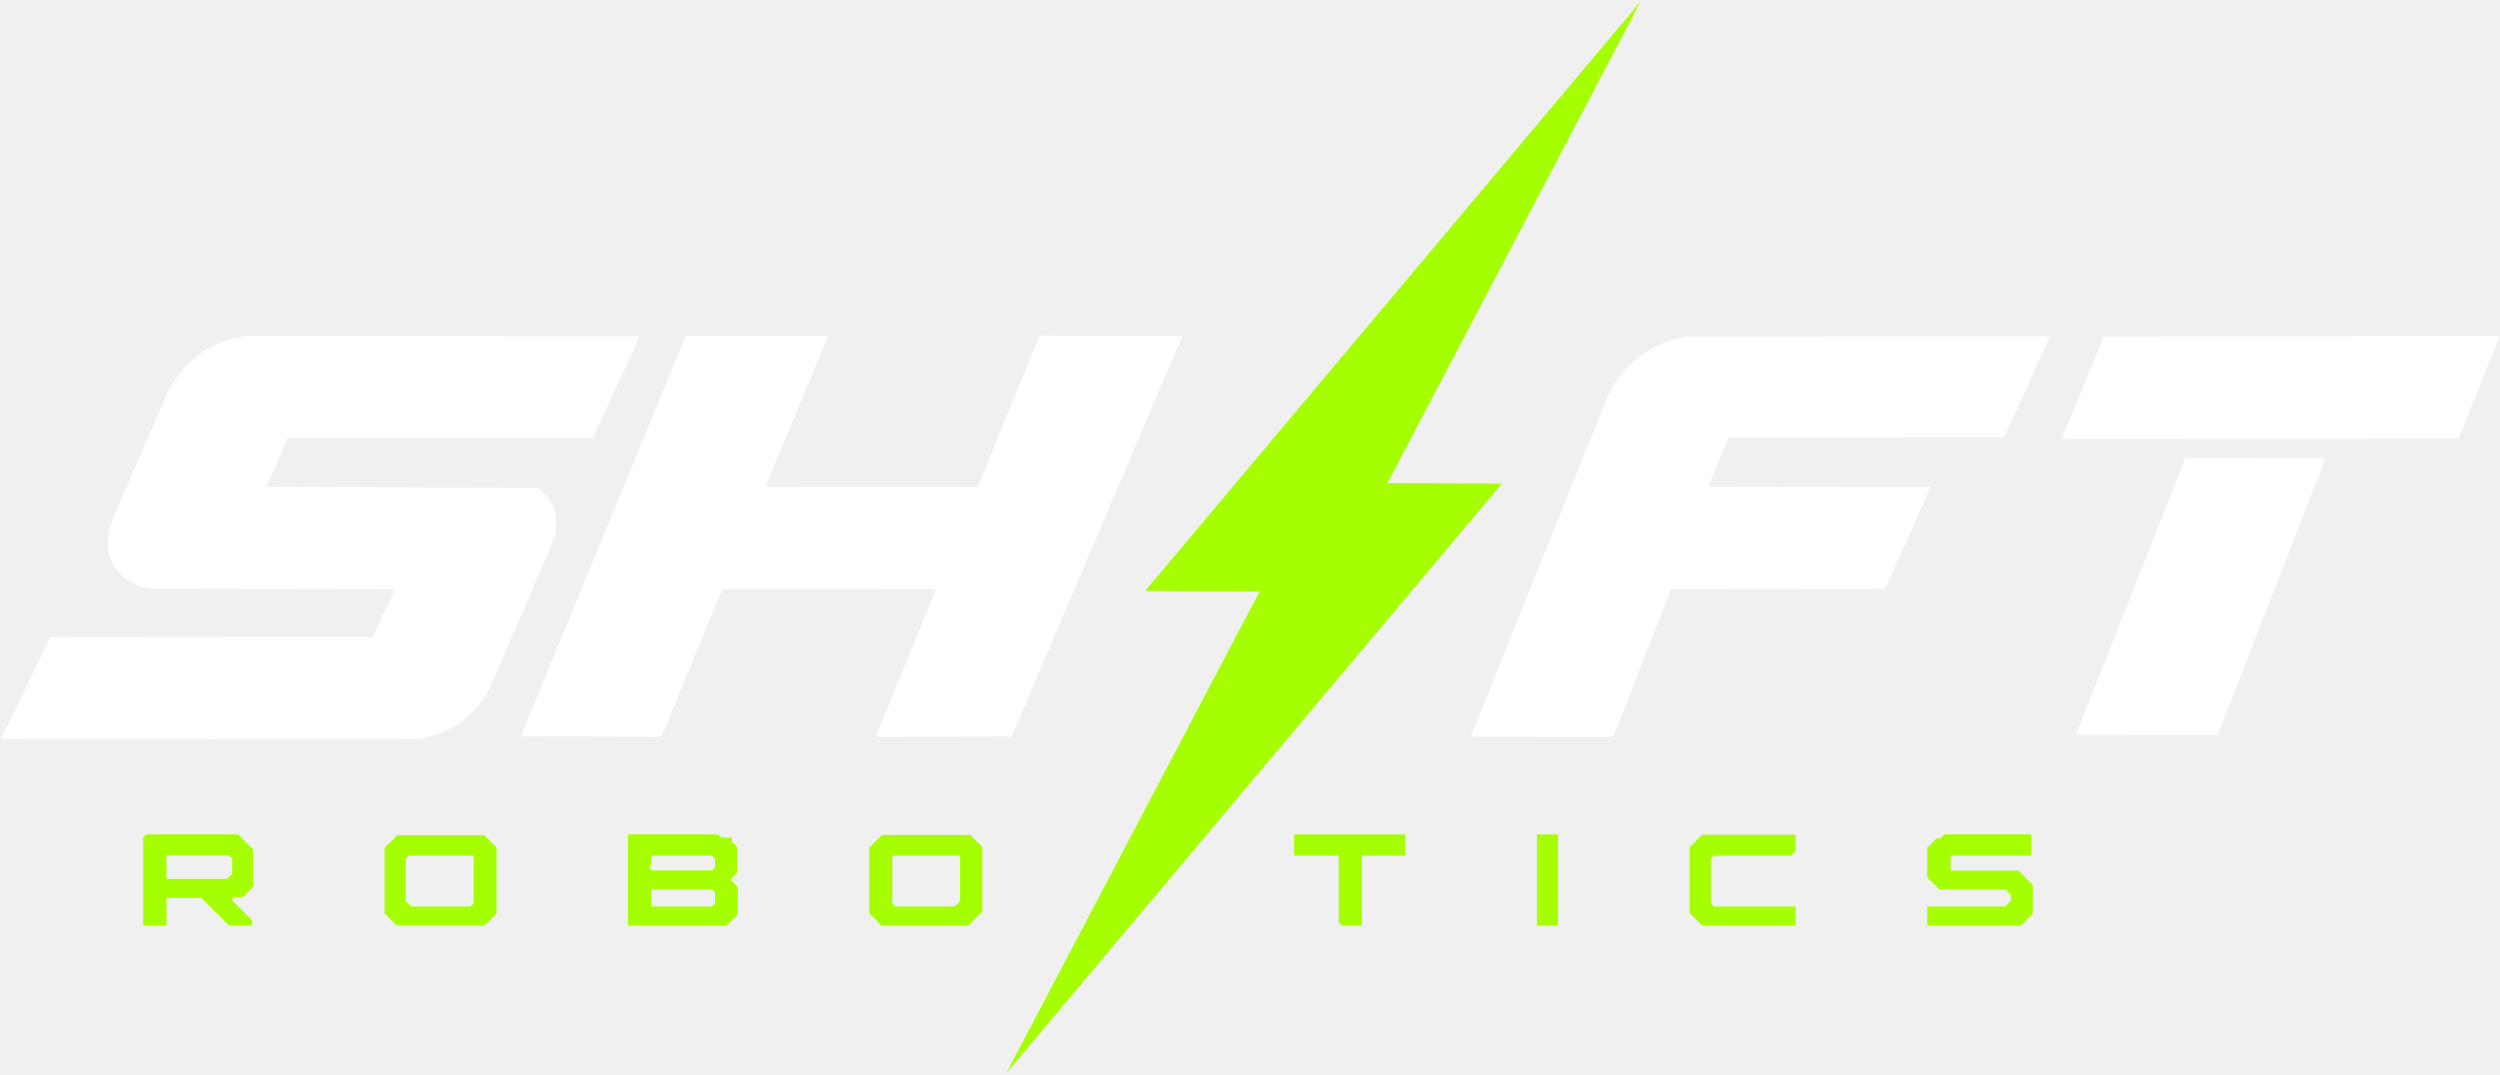
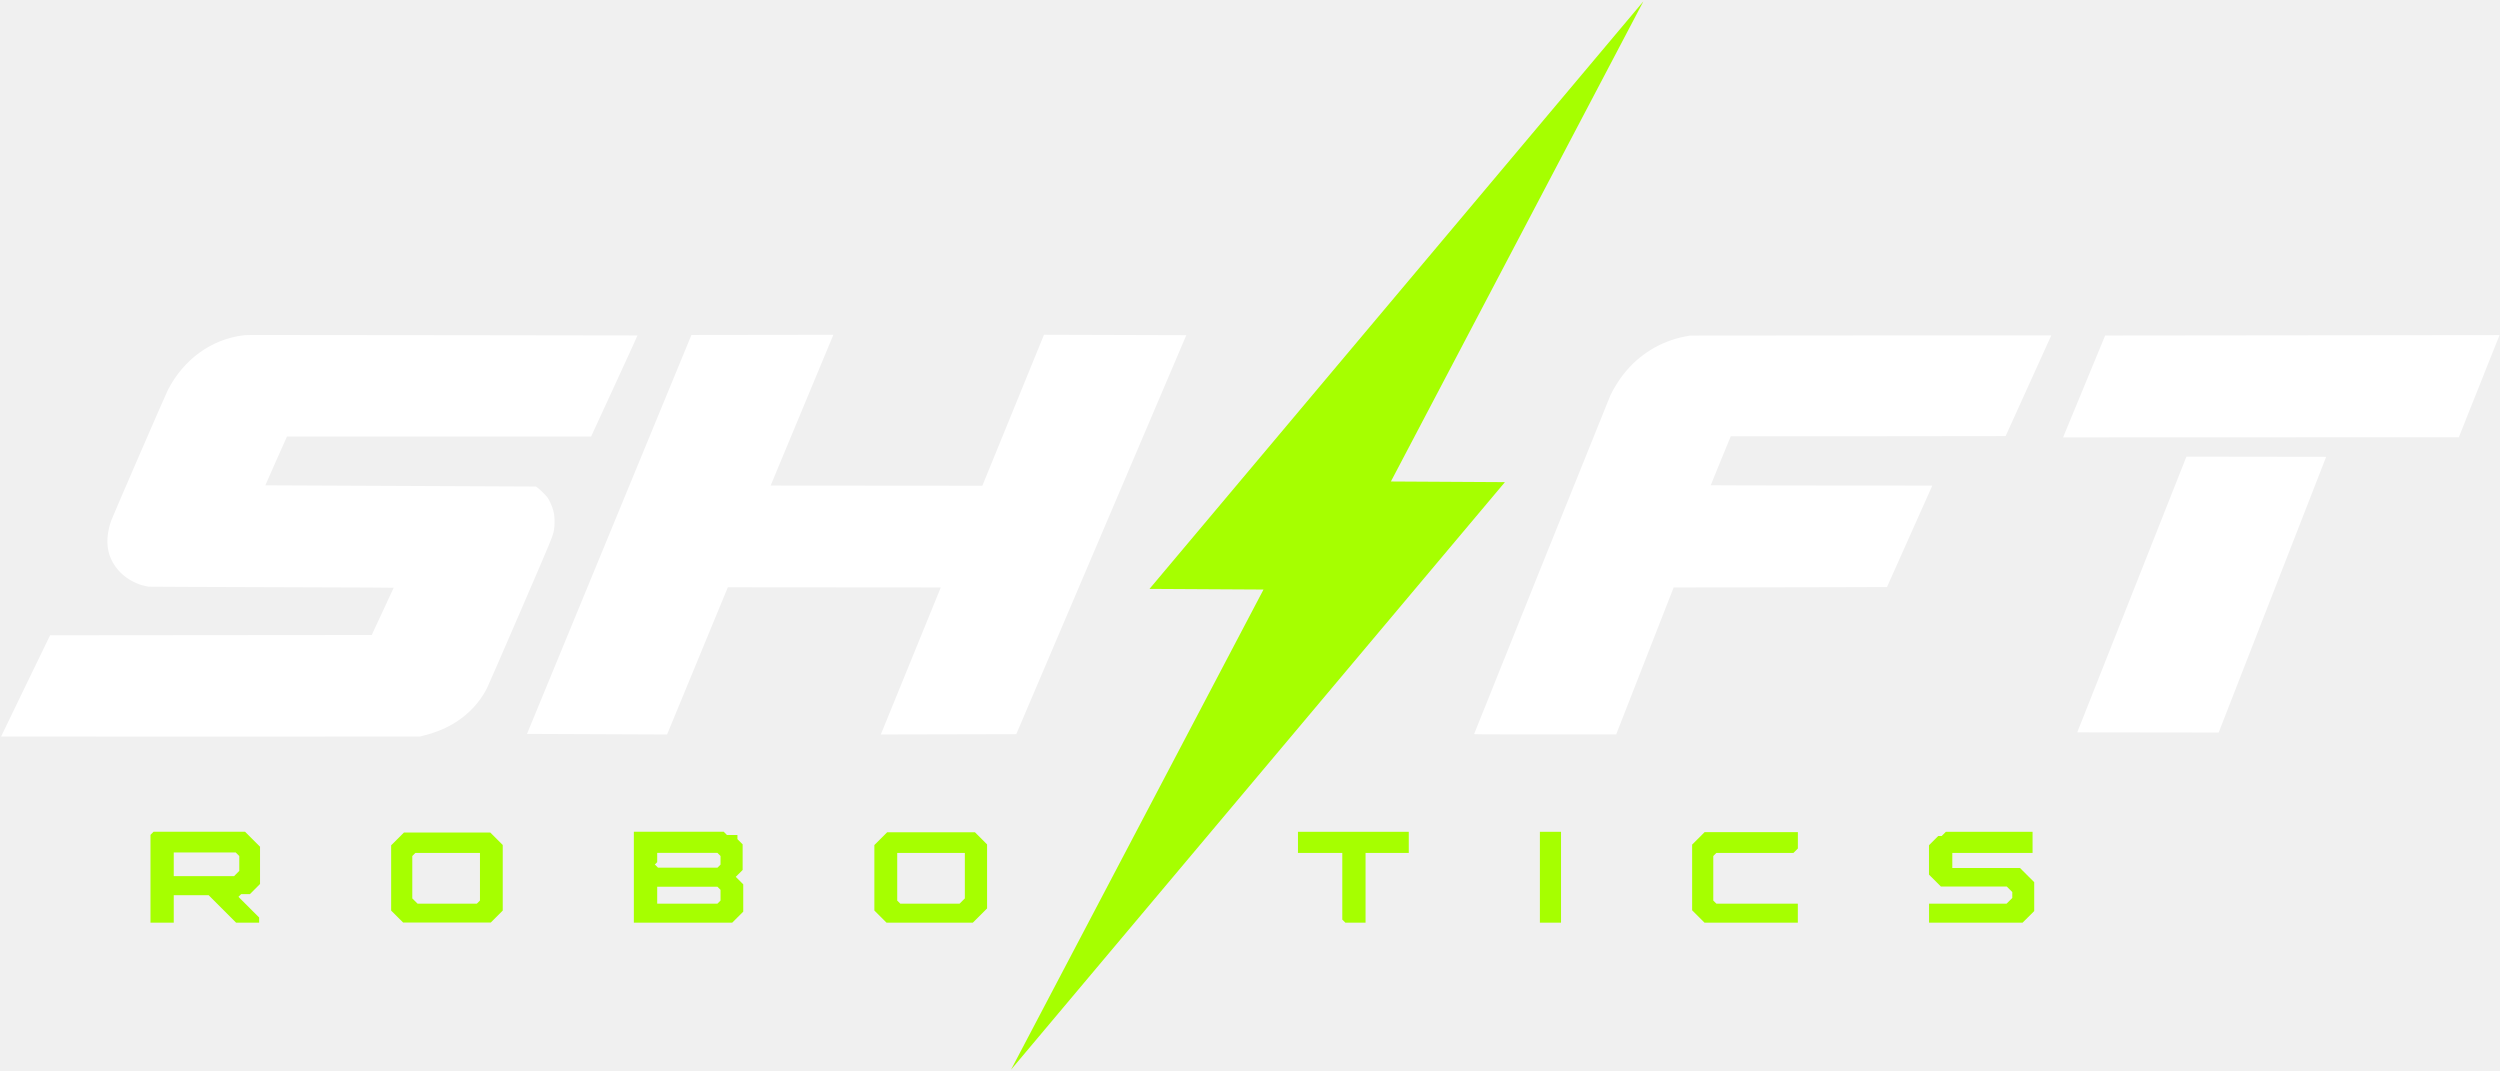
- <svg xmlns="http://www.w3.org/2000/svg" viewBox="124 156 1927 827.81" width="1927" height="828" role="img" aria-label="SHFT Robotics logo">
-   <path fill="#FFFFFF" d="M312.38,415.14C287.48,418.17 266.09,433.62 253.79,457.46C252.08,460.77 211.85,553.51 210.18,557.97C207.22,565.90 206.31,574.19 207.63,581.04C209.70,591.71 217.22,601.02 227.84,606.07C230.93,607.54 233.09,608.28 236.32,608.99L238.82,609.53L267.61,609.69C283.44,609.78 326.10,609.93 362.40,610.02C398.70,610.11 428.40,610.26 428.40,610.35C427.40,612.57 414.16,641.12 411.84,646.01L411.42,646.88L287.08,646.99L162.74,647.10L144.29,685.13C133.60,707.21 124.85,725.33 124.85,725.39C124.85,725.45 197.72,725.48 286.78,725.45L448.71,725.39L452.63,724.37C461.86,721.95 469.51,718.70 476.55,714.20C486.85,707.61 494.83,698.96 500.39,688.34C501.17,686.85 512.77,660.23 526.16,629.18C551.47,570.55 551.45,570.60 552.38,565.47C552.97,562.23 552.93,555.58 552.31,552.76C551.58,549.50 550.63,546.79 549.12,543.74C547.89,541.24 547.49,540.65 545.59,538.59C543.16,535.94 540.84,533.83 538.42,532.09L329.18,531.15C331.71,525.24 342.91,499.97 345.62,494.04L345.90,493.44L463.47,493.44L581.04,493.44L599.03,454.41C608.92,432.94 616.97,415.33 616.91,415.27C616.85,415.21 557.32,415.12 484.63,415.08C411.93,415.03 343.95,414.97 333.55,414.93C319.22,414.88 314.10,414.93 312.38,415.14Z" />
+ <svg xmlns="http://www.w3.org/2000/svg" viewBox="118 156 1933 827.81" width="1933" height="828" role="img" aria-label="SHFT Robotics logo">
+   <path fill="#FFFFFF" d="M306.38,415.14C281.48,418.17 260.09,433.62 247.79,457.46C246.08,460.77 205.85,553.51 204.18,557.97C201.22,565.90 200.31,574.19 201.63,581.04C203.70,591.71 211.22,601.02 221.84,606.07C224.93,607.54 227.09,608.28 230.32,608.99L232.82,609.53L261.61,609.69C277.44,609.78 320.10,609.93 356.40,610.02C392.70,610.11 422.40,610.26 422.40,610.35C421.40,612.57 408.16,641.12 405.84,646.01L405.42,646.88L281.08,646.99L156.74,647.10L138.29,685.13C127.60,707.21 118.85,725.33 118.85,725.39C118.85,725.45 191.72,725.48 280.78,725.45L442.71,725.39L446.63,724.37C455.86,721.95 463.51,718.70 470.55,714.20C480.85,707.61 488.83,698.96 494.39,688.34C495.17,686.85 506.77,660.23 520.16,629.18C545.47,570.55 545.45,570.60 546.38,565.47C546.97,562.23 546.93,555.58 546.31,552.76C545.58,549.50 544.63,546.79 543.12,543.74C541.89,541.24 541.49,540.65 539.59,538.59C537.16,535.94 534.84,533.83 532.42,532.09L323.18,531.15C325.71,525.24 336.91,499.97 339.62,494.04L339.90,493.44L457.47,493.44L575.04,493.44L593.03,454.41C602.92,432.94 610.97,415.33 610.91,415.27C610.85,415.21 551.32,415.12 478.63,415.08C405.93,415.03 337.95,414.97 327.55,414.93C313.22,414.88 308.10,414.93 306.38,415.14Z" />
  <path fill="#FFFFFF" d="M652.61,414.91L525.47,723.36L633.78,723.81L680.76,609.99L845.41,610.12L799.04,723.80L903.78,723.56L1035.25,415.07L925.21,414.74L877.55,531.47L713.86,531.34L762.36,414.76L652.61,414.91Z" />
  <path fill="#FFFFFF" d="M1424.76,415.37C1424.40,415.42 1422.62,415.75 1420.80,416.11C1401.84,419.80 1385.18,430.05 1373.19,445.39C1369.50,450.12 1365.65,456.34 1363.14,461.61C1362.10,463.80 1258.12,722.25 1257.82,723.38C1257.73,723.74 1260.45,723.76 1312.67,723.76L1367.62,723.76L1388.47,670.47C1399.93,641.16 1409.94,615.59 1410.70,613.65L1412.08,610.12L1453.95,610.09C1476.97,610.07 1514.08,610.00 1536.42,609.93L1577.03,609.80L1594.54,570.58L1612.06,531.36L1526.39,531.30C1479.28,531.27 1440.73,531.18 1440.73,531.10C1440.73,531.02 1444.22,522.46 1448.48,512.09L1456.23,493.22L1561.55,493.22C1619.47,493.22 1667.30,493.16 1667.84,493.09L1668.82,492.95L1684.64,458.05C1693.34,438.85 1701.27,421.36 1702.26,419.18L1704.05,415.22L1564.73,415.25C1488.10,415.27 1425.11,415.32 1424.76,415.37Z" />
  <path fill="#FFFFFF" d="M1882.47,415.18L1745.70,415.33L1713.17,494.09L2019.17,493.98L2050.64,415.00L1882.47,415.18Z" />
  <path fill="#FFFFFF" d="M1808.54,508.98L1724.12,722.16L1833.47,722.30L1916.59,509.13L1808.54,508.98Z" />
  <path fill="#A6FF00" d="M1006.79,611.24L1094.94,611.74L899.73,982.97L1281.59,528.70L1193.44,528.19L1388.65,156.97Z" />
  <path fill="#A6FF00" fill-rule="evenodd" d="M236.743,799.011 L307.477,799.011 L319.053,810.588 L319.053,839.415 L311.221,847.247 L304.452,847.247 L302.375,849.340 L318.367,865.331 L318.367,869.321 L300.560,869.321 L279.321,848.064 L252.341,848.064 L252.341,869.321 L234.355,869.321 L234.355,801.415 Z M300.266,815.035 L252.341,815.035 L252.341,833.348 L298.974,833.348 L303.013,829.293 L303.013,817.799 Z M430.340,799.616 L497.085,799.616 L506.716,809.247 L506.716,859.968 L497.477,869.206 L429.703,869.206 L420.432,859.951 L420.432,809.509 Z M439.186,815.379 L436.783,817.766 L436.783,850.550 L440.854,854.605 L486.702,854.605 L489.106,852.201 L489.106,815.379 Z M608.094,799.011 L677.585,799.011 L680.087,801.529 L688.181,801.529 L688.181,804.718 L692.203,808.740 L692.203,828.574 L686.889,833.888 L692.677,839.676 L692.677,860.785 L684.126,869.321 L608.094,869.321 Z M626.145,815.362 L626.145,822.524 L624.330,824.339 L626.799,826.808 L672.729,826.808 L675.116,824.421 L675.116,817.766 L672.729,815.362 Z M626.145,841.524 L626.145,854.605 L672.729,854.605 L675.116,852.217 L675.116,843.927 L672.729,841.524 Z M803.915,799.437 L871.853,799.437 L881.206,808.806 L881.206,858.316 L870.186,869.321 L803.474,869.321 L794.055,859.919 L794.055,809.296 Z M811.731,815.379 L811.731,852.234 L814.102,854.605 L859.966,854.605 L864.021,850.550 L864.021,815.379 Z M1121.587,799.060 L1207.266,799.060 L1207.266,815.379 L1173.845,815.379 L1173.845,869.321 L1158.262,869.321 L1155.859,866.933 L1155.859,815.379 L1121.587,815.379 Z M1308.644,799.044 L1324.979,799.044 L1324.979,869.304 L1308.644,869.304 Z M1436.004,799.322 L1508.112,799.322 L1508.112,811.945 L1504.694,815.379 L1445.111,815.379 L1442.708,817.766 L1442.708,852.217 L1445.111,854.605 L1508.079,854.605 L1508.079,869.321 L1435.955,869.321 L1426.357,859.739 L1426.357,808.953 Z M1622.571,799.028 L1689.577,799.028 L1689.577,815.379 L1627.525,815.379 L1627.525,827.021 L1679.848,827.021 L1690.852,838.008 L1690.852,860.344 L1681.859,869.321 L1609.539,869.321 L1609.539,854.605 L1669.514,854.605 L1673.896,850.223 L1673.896,845.612 L1669.645,841.377 L1618.712,841.377 L1609.490,832.155 L1609.490,809.443 L1616.652,802.282 L1619.317,802.282 Z" />
</svg>
